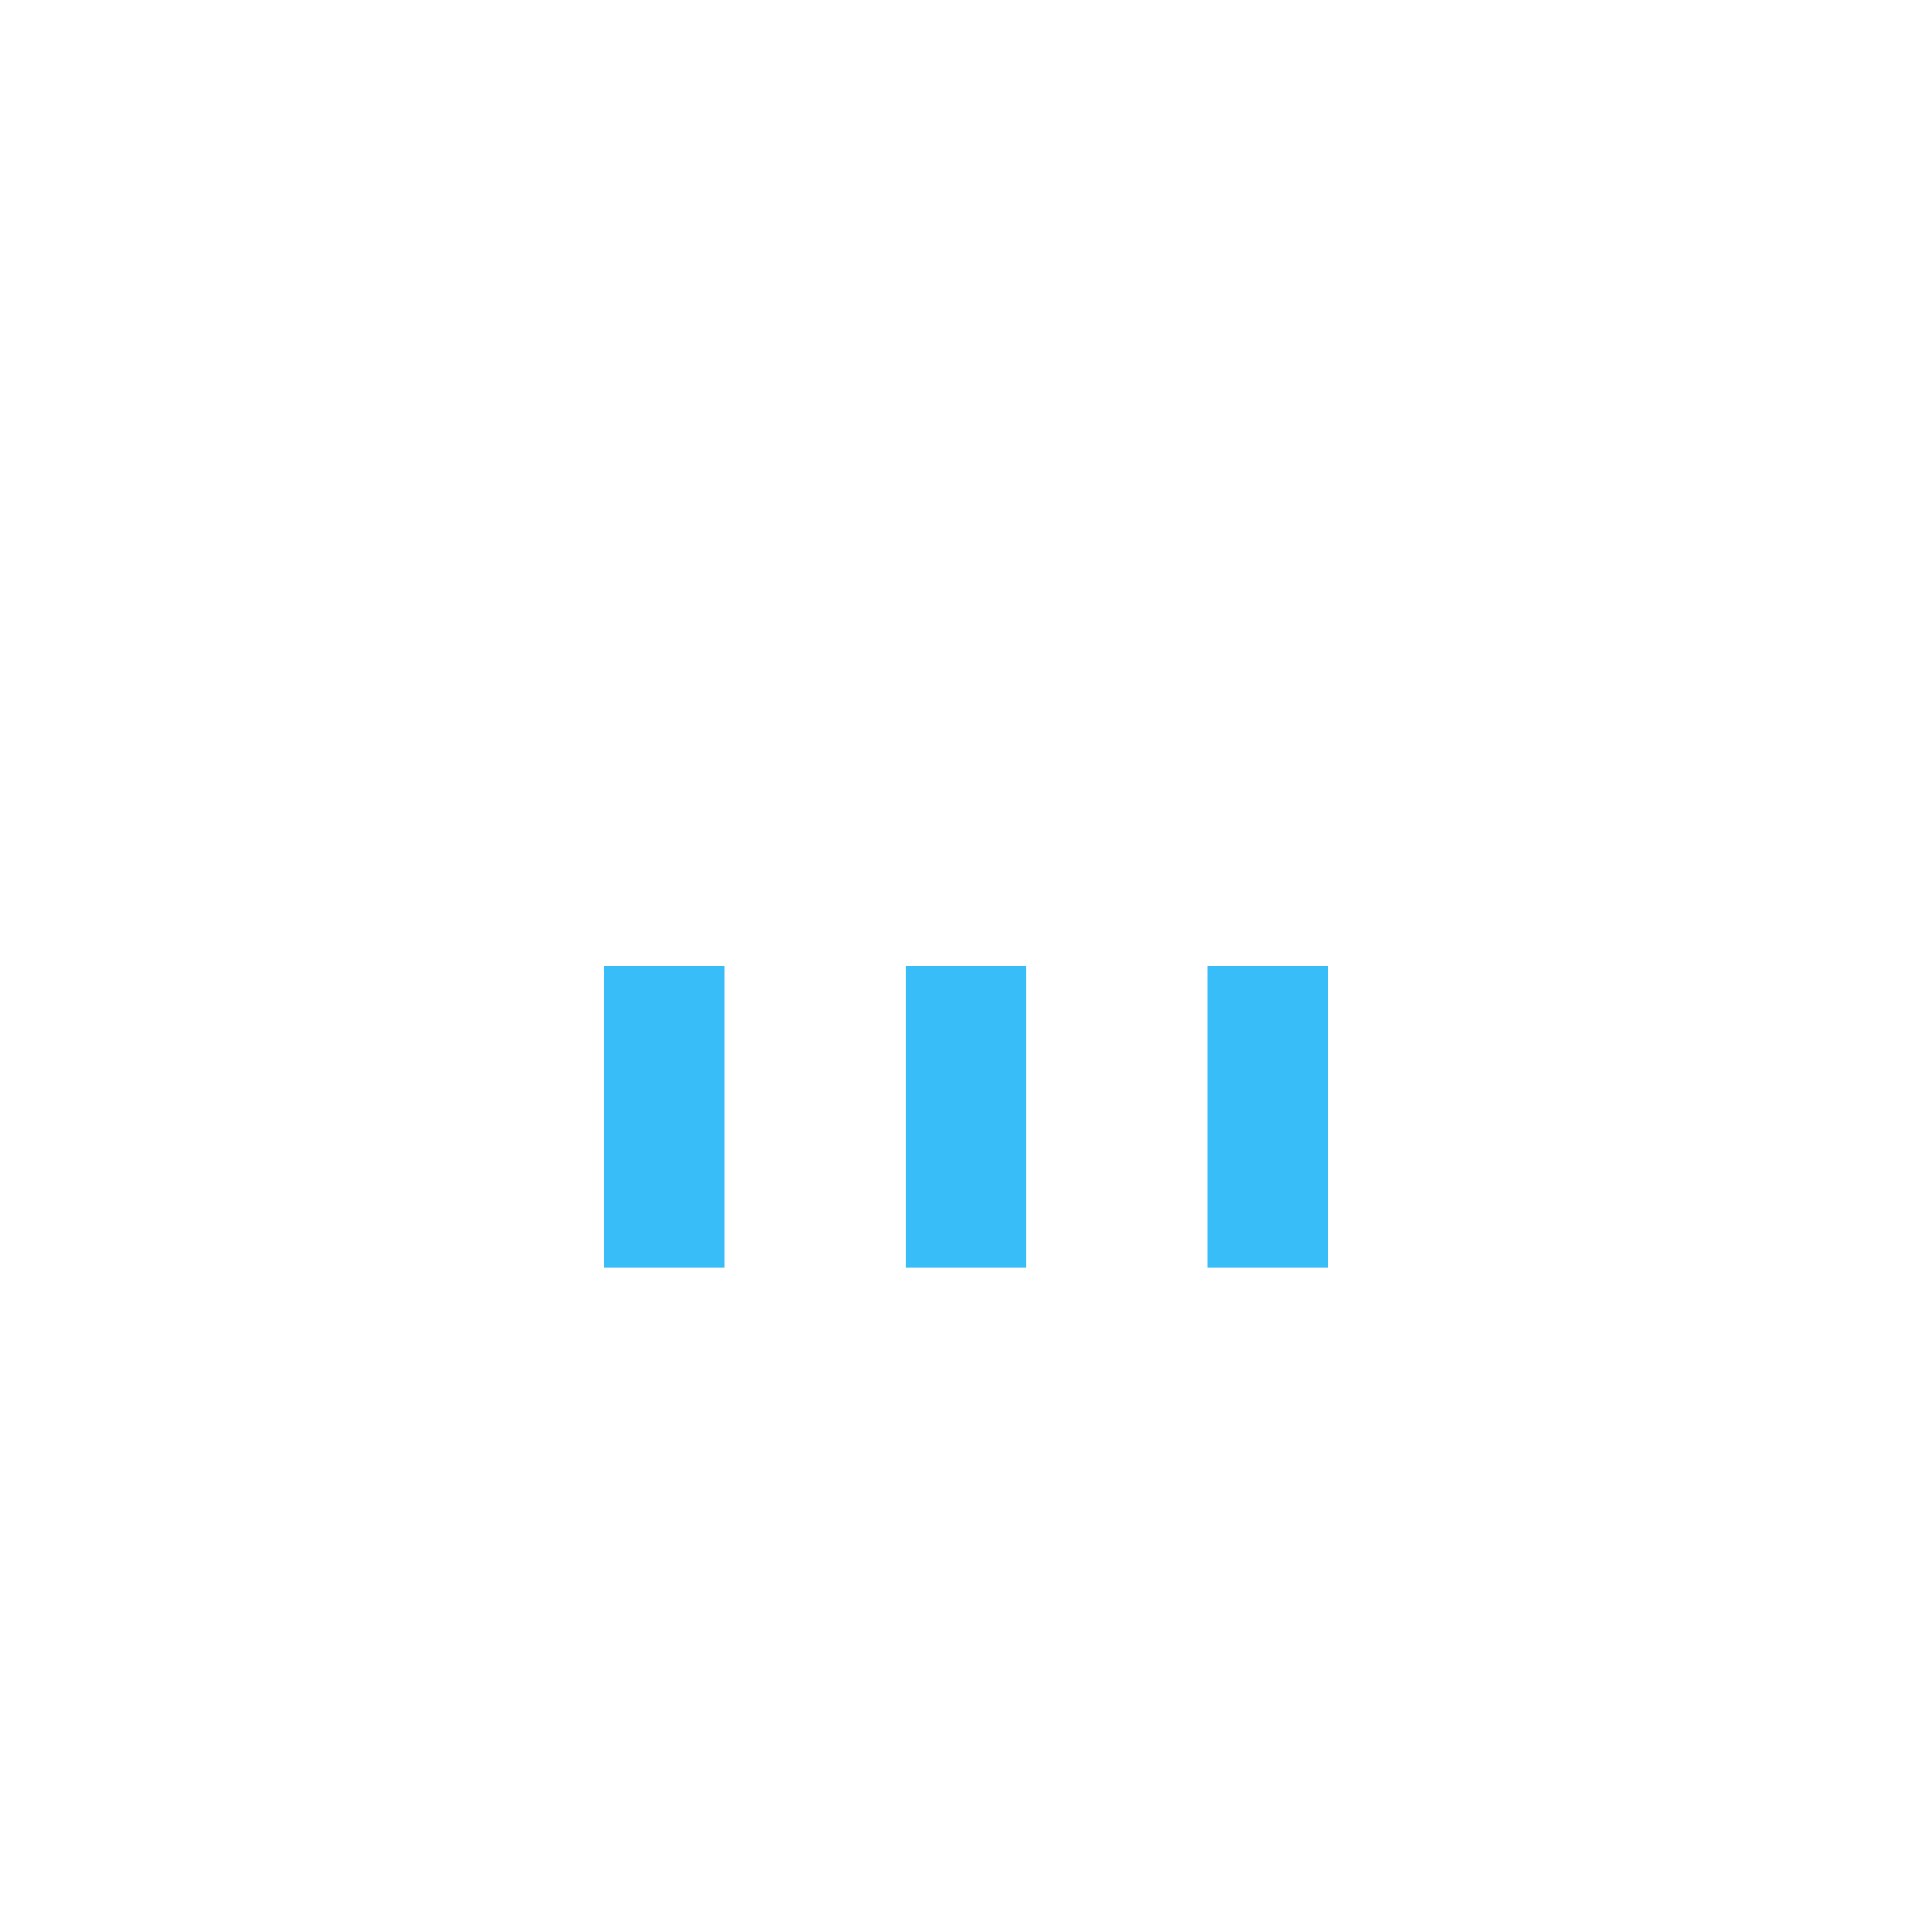
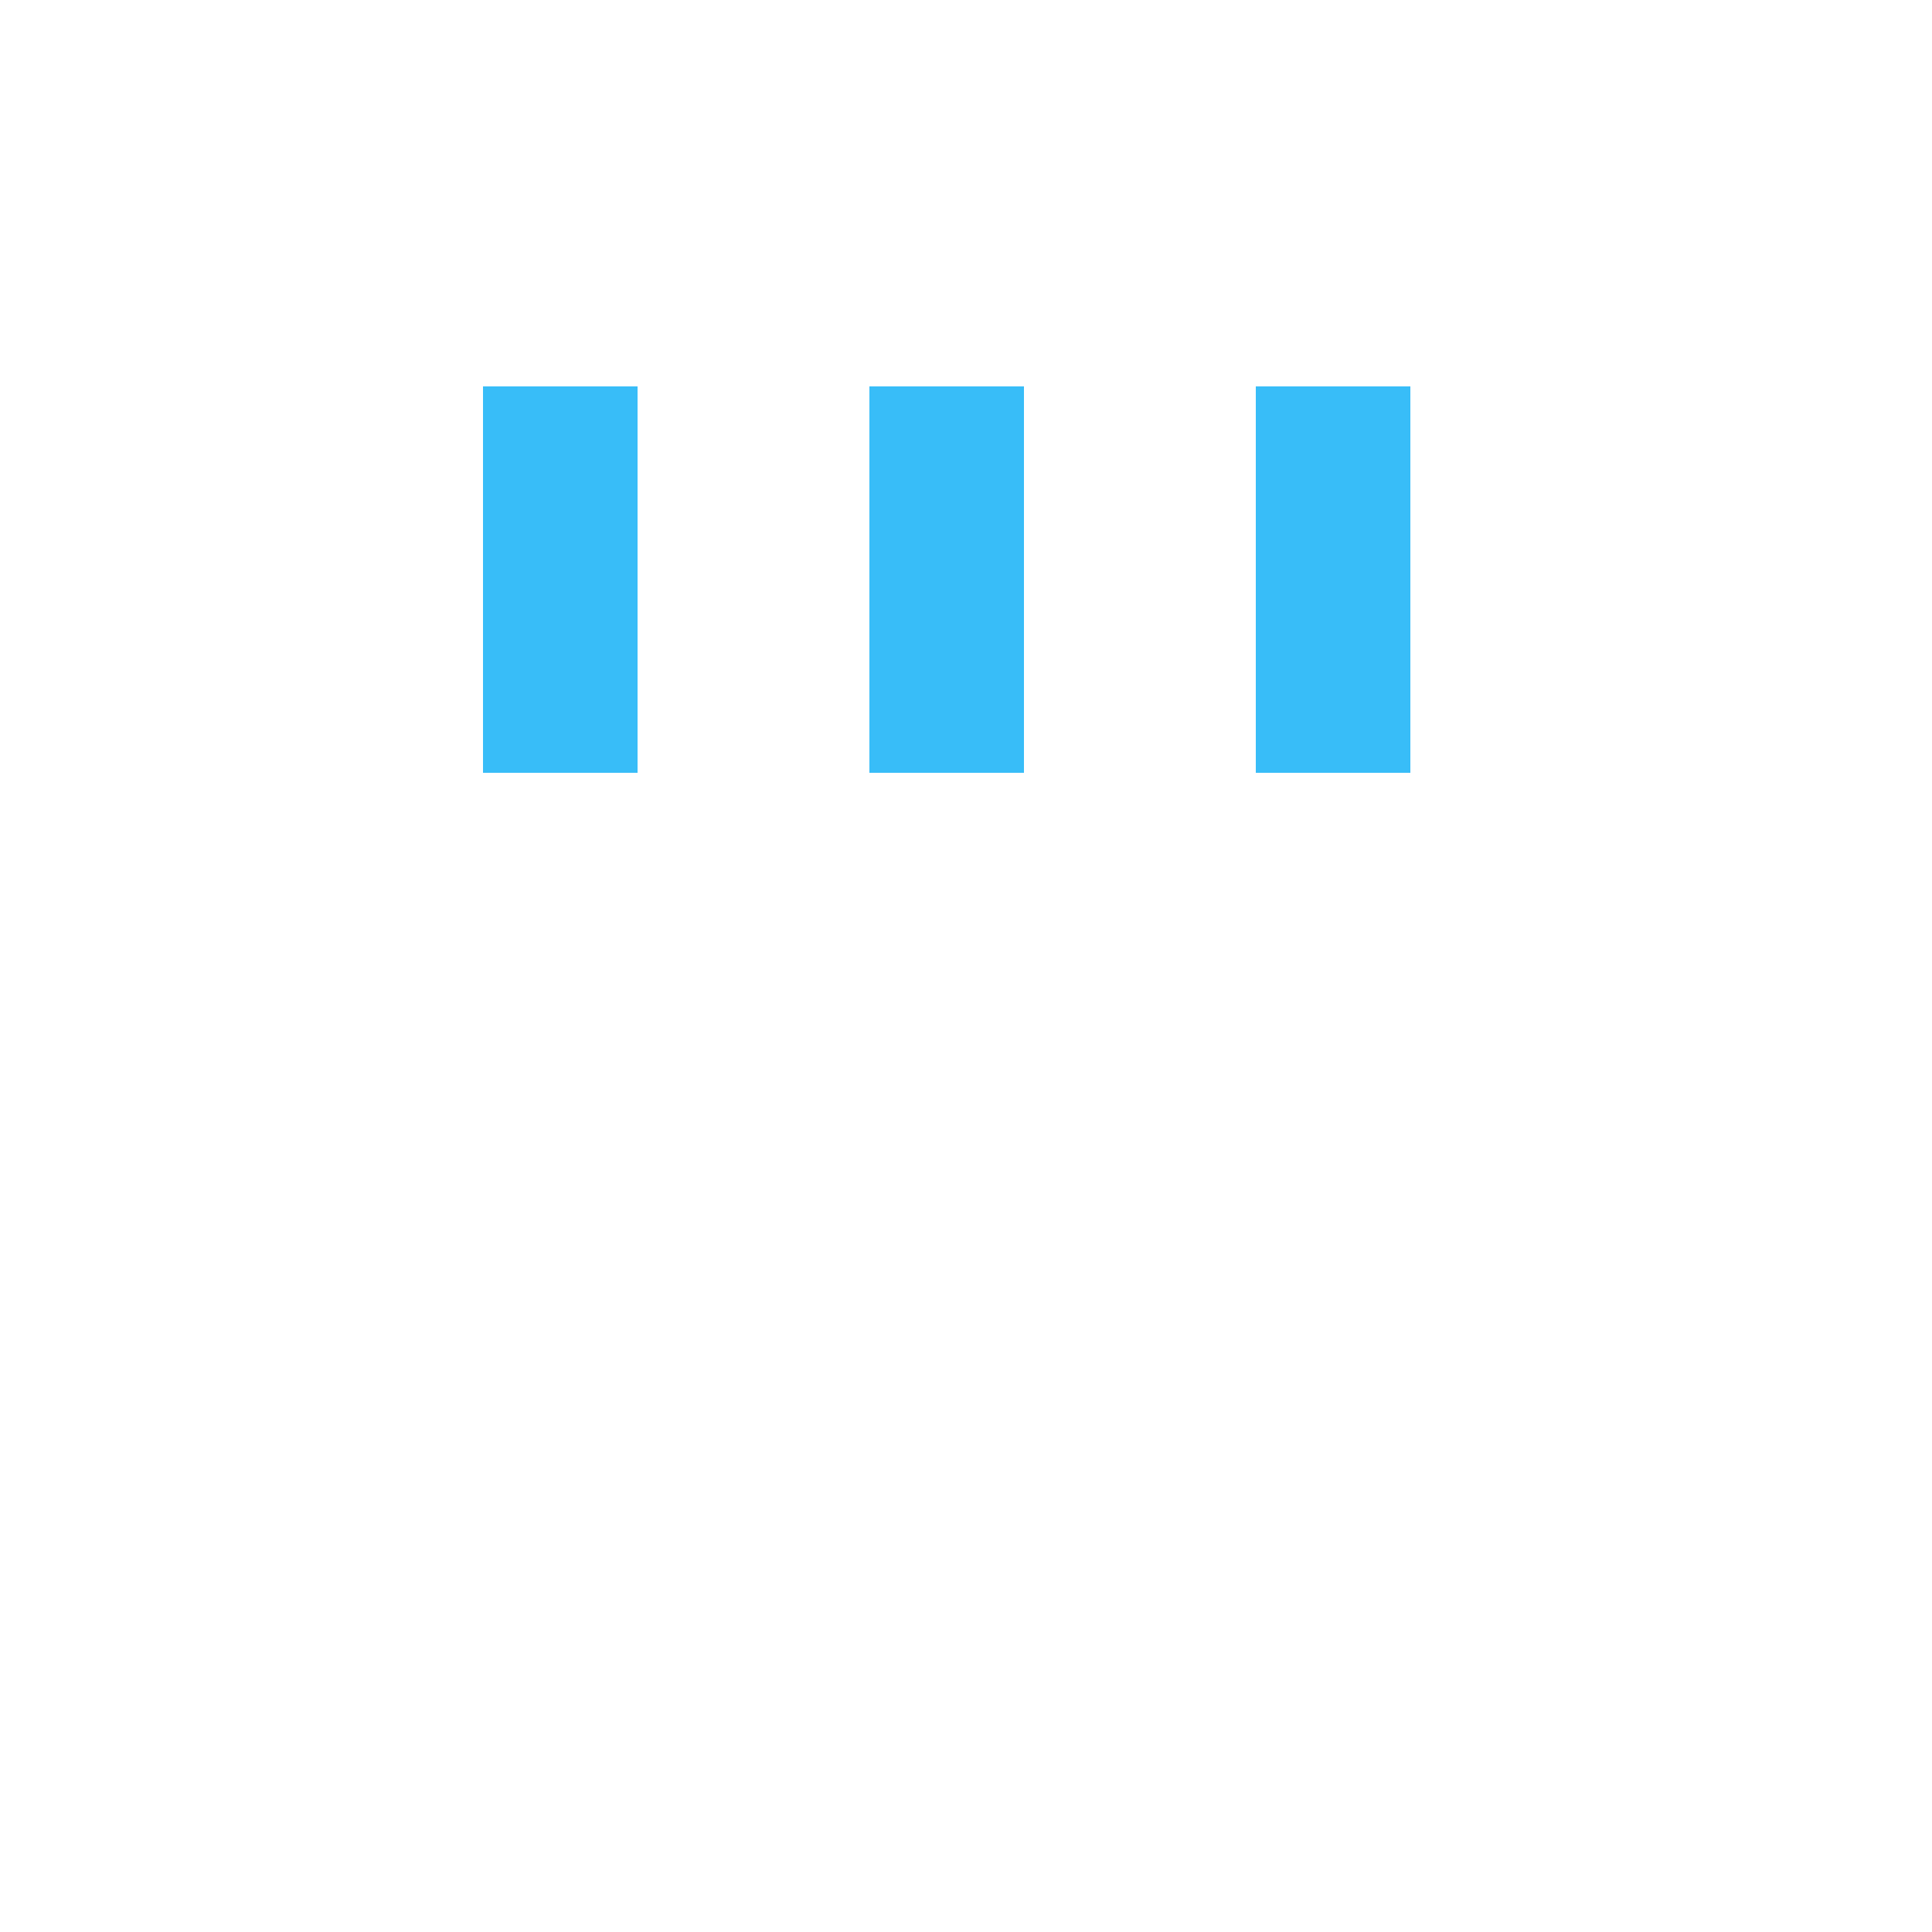
- <svg xmlns="http://www.w3.org/2000/svg" viewBox="0 0 64 64" width="64" height="64" fill="none" color="#38BDF8" role="img" aria-label="pensando">
-   <rect x="20" y="32" width="4" height="10" fill="#38BDF8">
+ <svg xmlns="http://www.w3.org/2000/svg" viewBox="10 40 45 50" width="64" height="64" fill="none" color="#38BDF8" role="img" aria-label="pensando original">
+   <rect x="20" y="50" width="4" height="10" fill="#38BDF8">
    <animateTransform attributeType="xml" attributeName="transform" type="translate" values="0 0; 0 20; 0 0" begin="0" dur="0.6s" repeatCount="indefinite" />
  </rect>
-   <rect x="30" y="32" width="4" height="10" fill="#38BDF8">
+   <rect x="30" y="50" width="4" height="10" fill="#38BDF8">
    <animateTransform attributeType="xml" attributeName="transform" type="translate" values="0 0; 0 20; 0 0" begin="0.2s" dur="0.6s" repeatCount="indefinite" />
  </rect>
-   <rect x="40" y="32" width="4" height="10" fill="#38BDF8">
+   <rect x="40" y="50" width="4" height="10" fill="#38BDF8">
    <animateTransform attributeType="xml" attributeName="transform" type="translate" values="0 0; 0 20; 0 0" begin="0.4s" dur="0.6s" repeatCount="indefinite" />
  </rect>
</svg>
